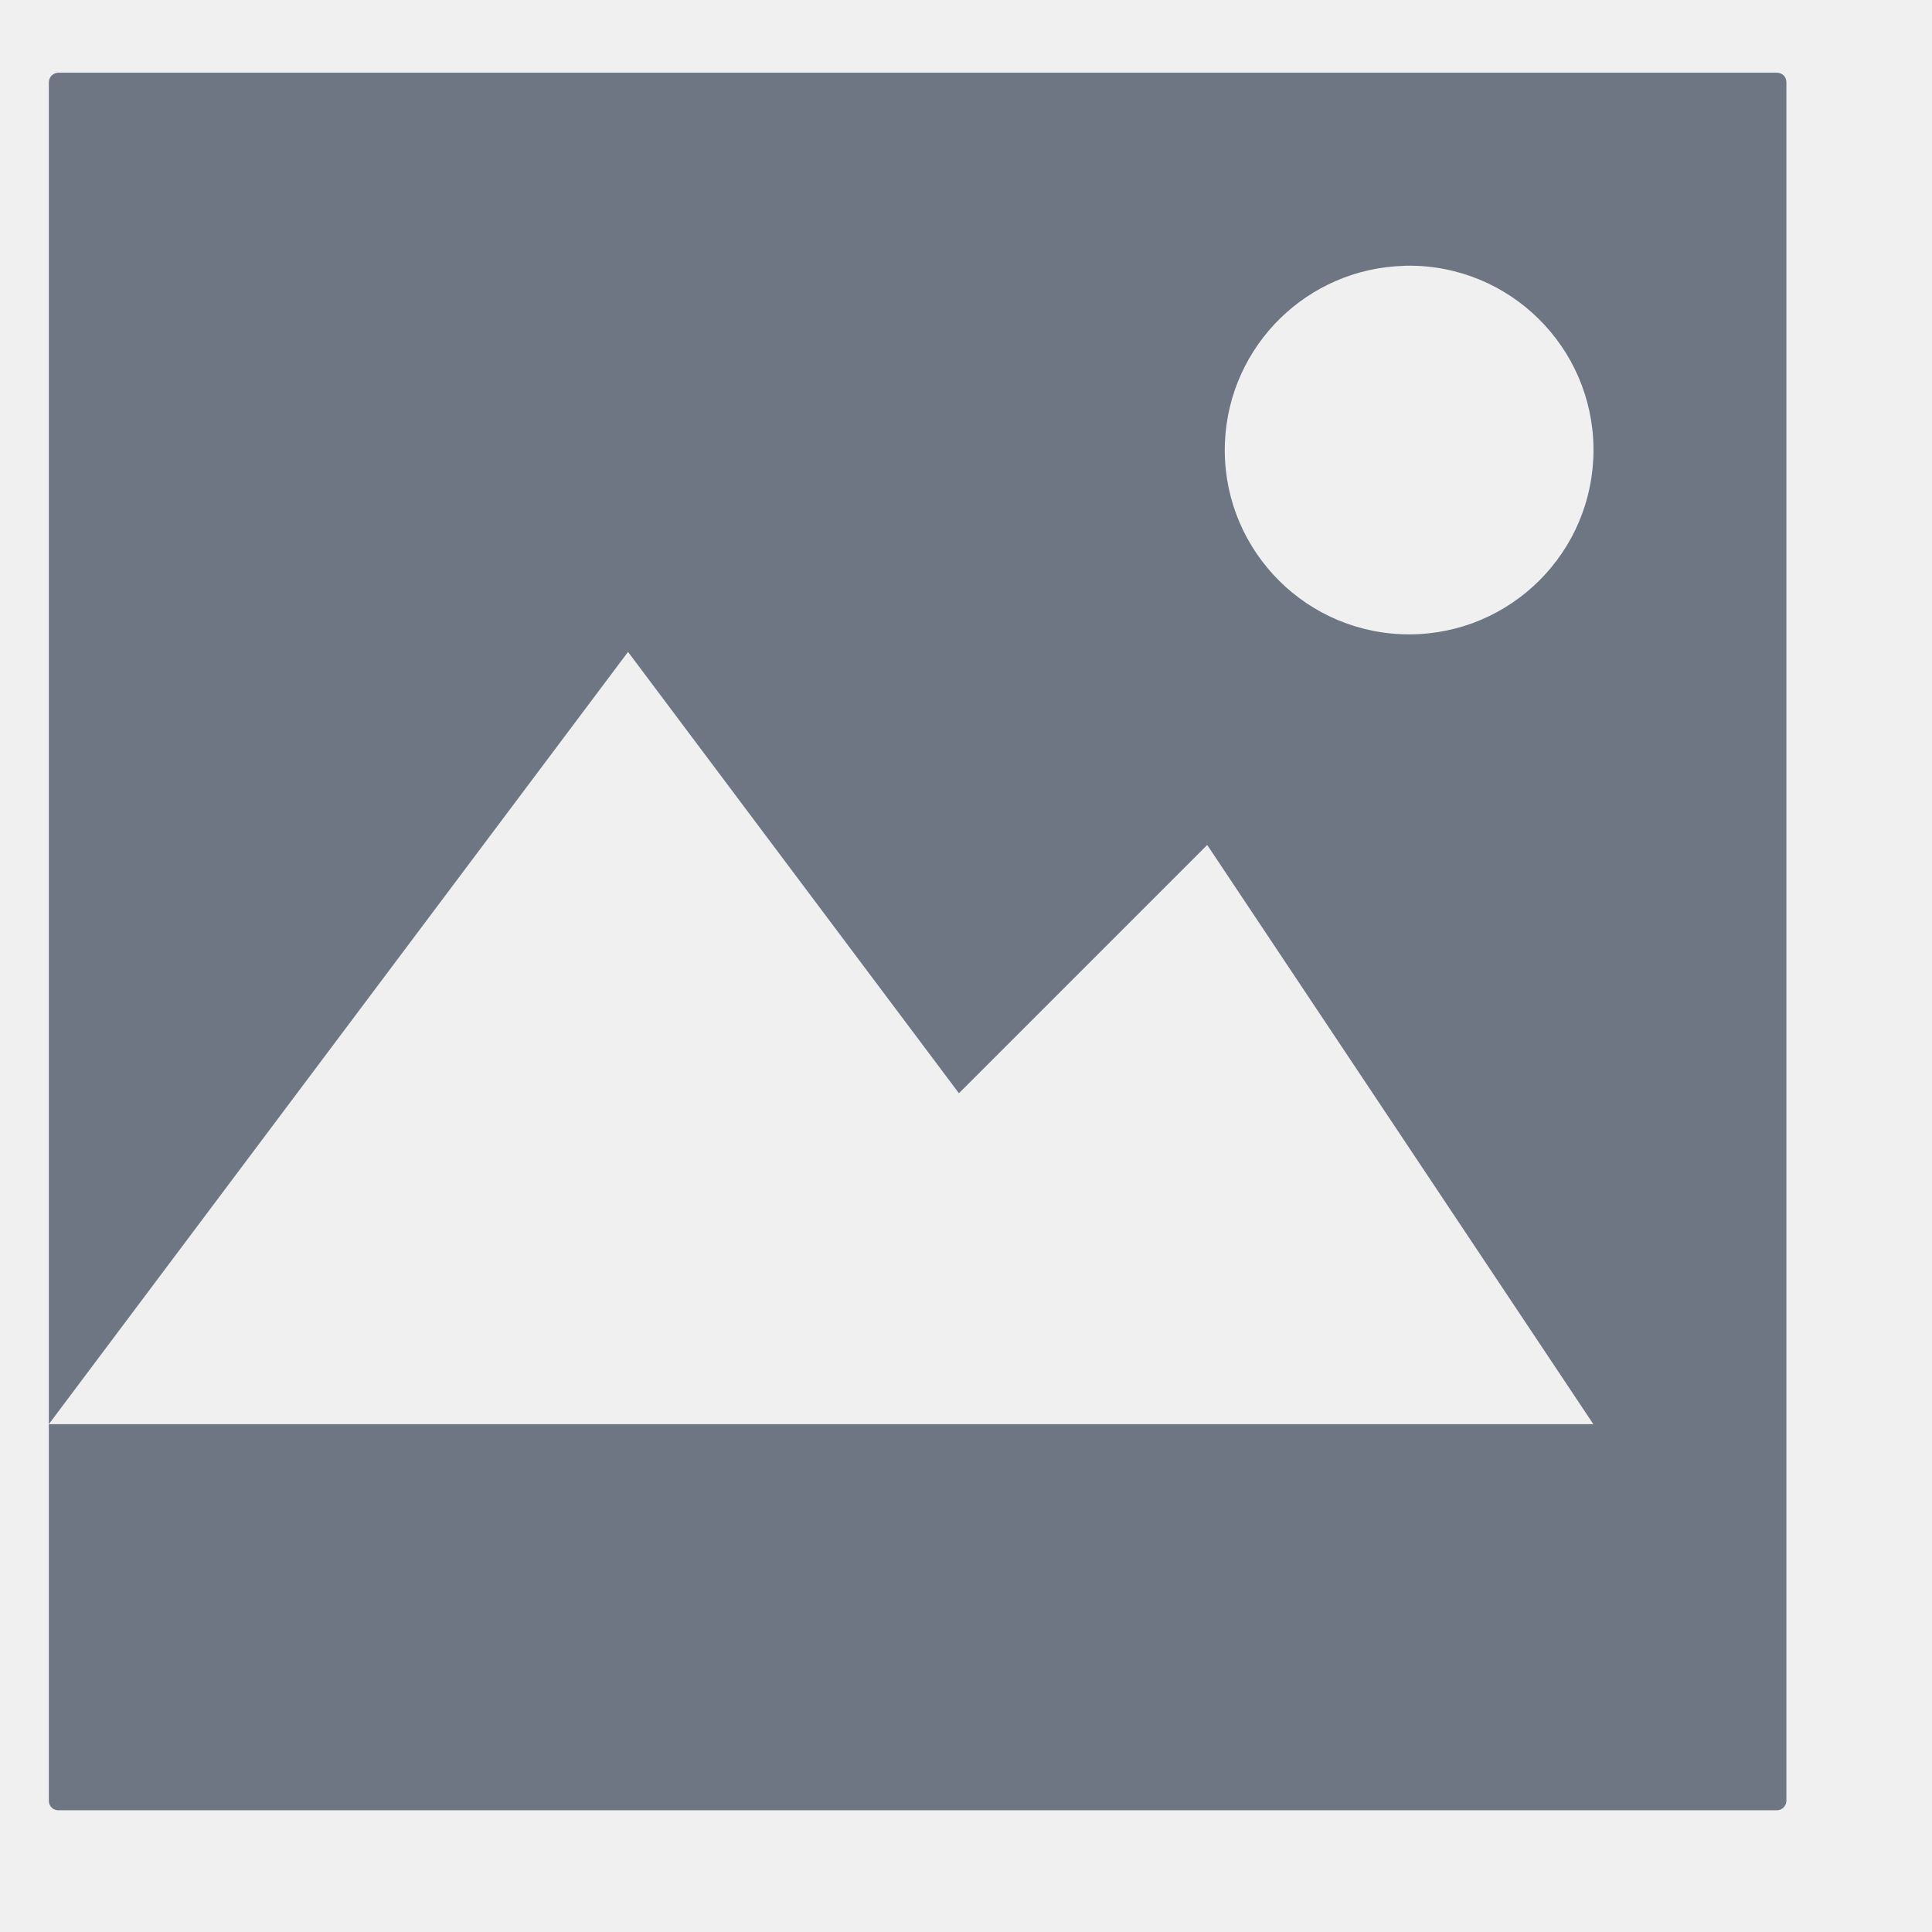
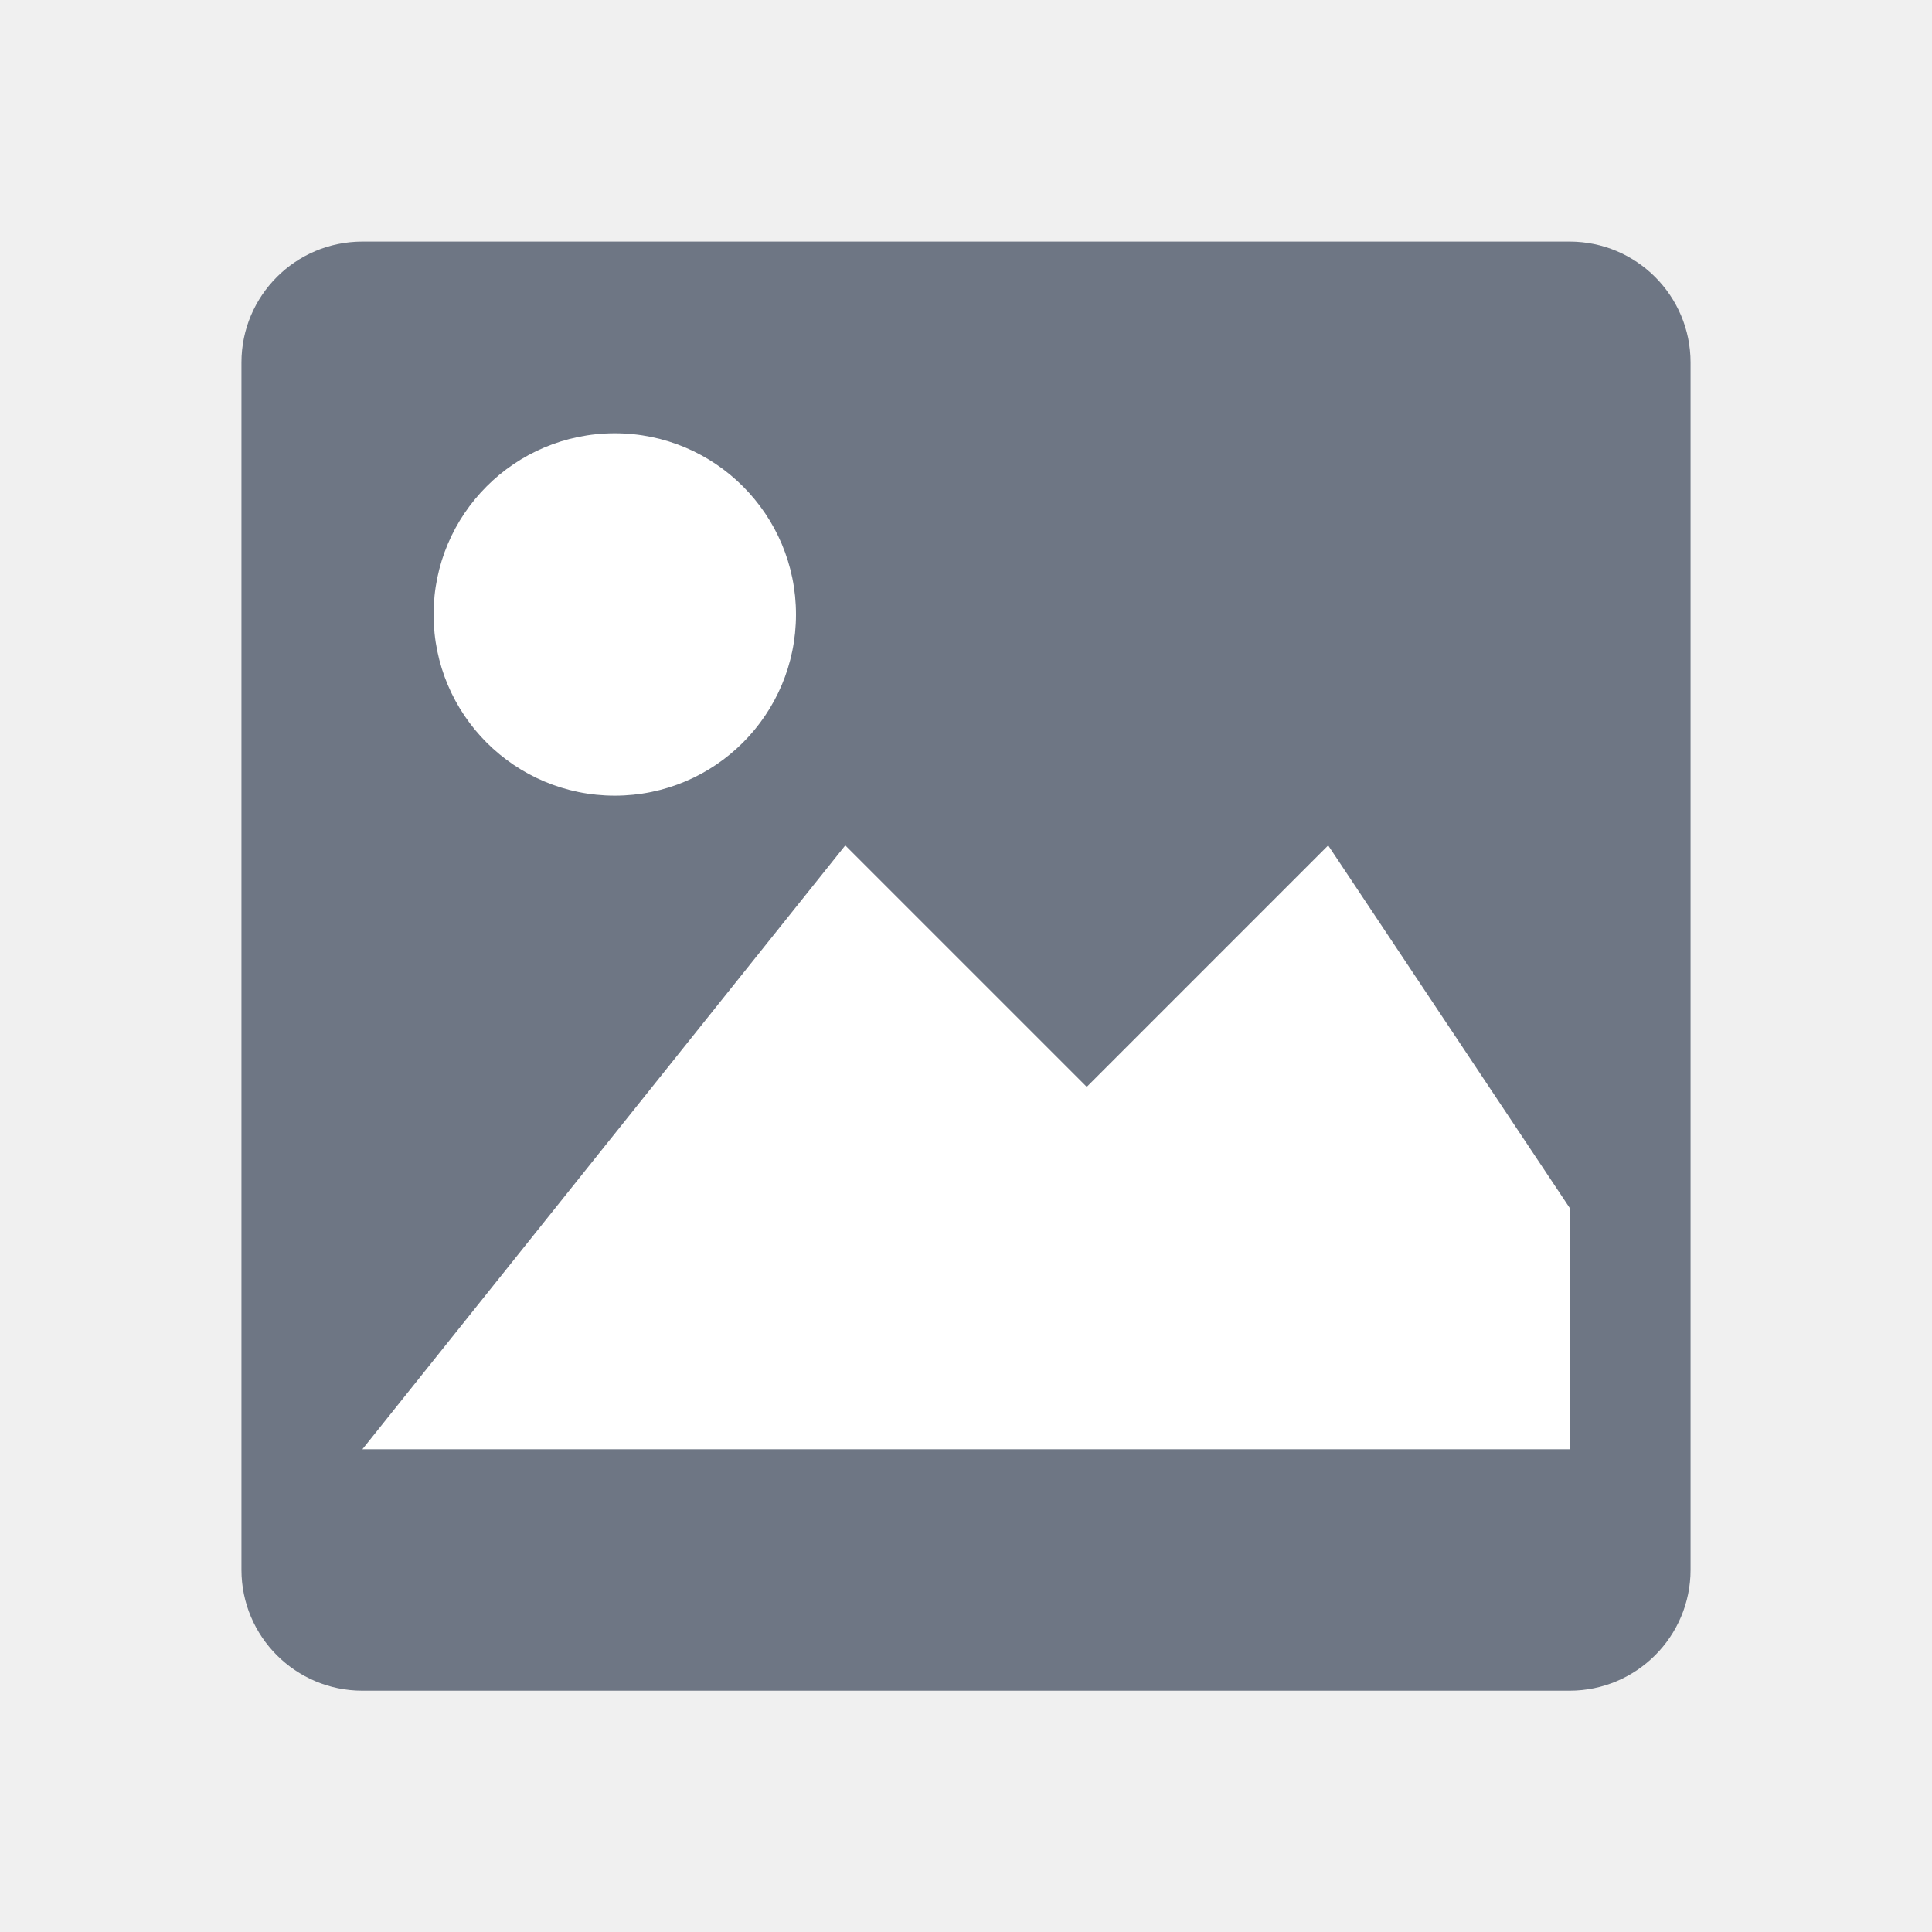
<svg xmlns="http://www.w3.org/2000/svg" width="16" height="16" viewBox="0 0 4.233 4.233" version="1.1" id="svg8">
  <defs id="defs2" />
  <g id="layer1" transform="translate(0,-292.7667)">
-     <path style="opacity:1;fill:#6e7684;fill-opacity:1;fill-rule:nonzero;stroke:none;stroke-width:0.256;stroke-linecap:round;stroke-linejoin:bevel;stroke-miterlimit:4;stroke-dasharray:none;stroke-dashoffset:0;stroke-opacity:1" d="m 0.128,292.926 c -0.012,0 -0.021,0.01 -0.021,0.021 v 2.94 l 1.269,-1.692 0.725,0.967 0.544,-0.544 0.846,1.269 H 2.646 1.8 0.107 v 0.825 c 0,0.012 0.009,0.021 0.021,0.021 h 3.765 c 0.012,0 0.021,-0.01 0.021,-0.021 v -3.765 c 0,-0.012 -0.009,-0.021 -0.021,-0.021 z m 2.949,0.423 a 0.404,0.404 0 0 1 0.028,1.6e-4 0.404,0.404 0 0 1 0.386,0.42 l -1.648e-4,0.003 a 0.404,0.404 0 0 1 -0.422,0.384 0.404,0.404 0 0 1 -0.385,-0.421 0.404,0.404 0 0 1 0.393,-0.386 z" id="rect859" />
+     <rect style="opacity:1;fill:#6e7684;fill-opacity:1;fill-rule:nonzero;stroke:none;stroke-width:0.794;stroke-linecap:round;stroke-linejoin:miter;stroke-miterlimit:4;stroke-dasharray:none;stroke-dashoffset:0;stroke-opacity:1" id="rect814" width="3.175" height="3.175" x="0.529" y="293.296" ry="0.265" />
+     <path style="fill:#ffffff;fill-rule:evenodd;stroke:none;stroke-width:0.265px;stroke-linecap:butt;stroke-linejoin:miter;stroke-opacity:1;fill-opacity:1" d="m 0.794,295.942 1.058,-1.323 0.529,0.529 0.529,-0.529 0.529,0.794 v 0.529 z" id="path820" />
+     <ellipse style="opacity:1;fill:#ffffff;fill-opacity:1;fill-rule:nonzero;stroke:none;stroke-width:0.794;stroke-linecap:round;stroke-linejoin:miter;stroke-miterlimit:4;stroke-dasharray:none;stroke-dashoffset:0;stroke-opacity:1" id="path822" cx="1.347" cy="294.113" rx="0.397" ry="0.397" />
  </g>
</svg>
